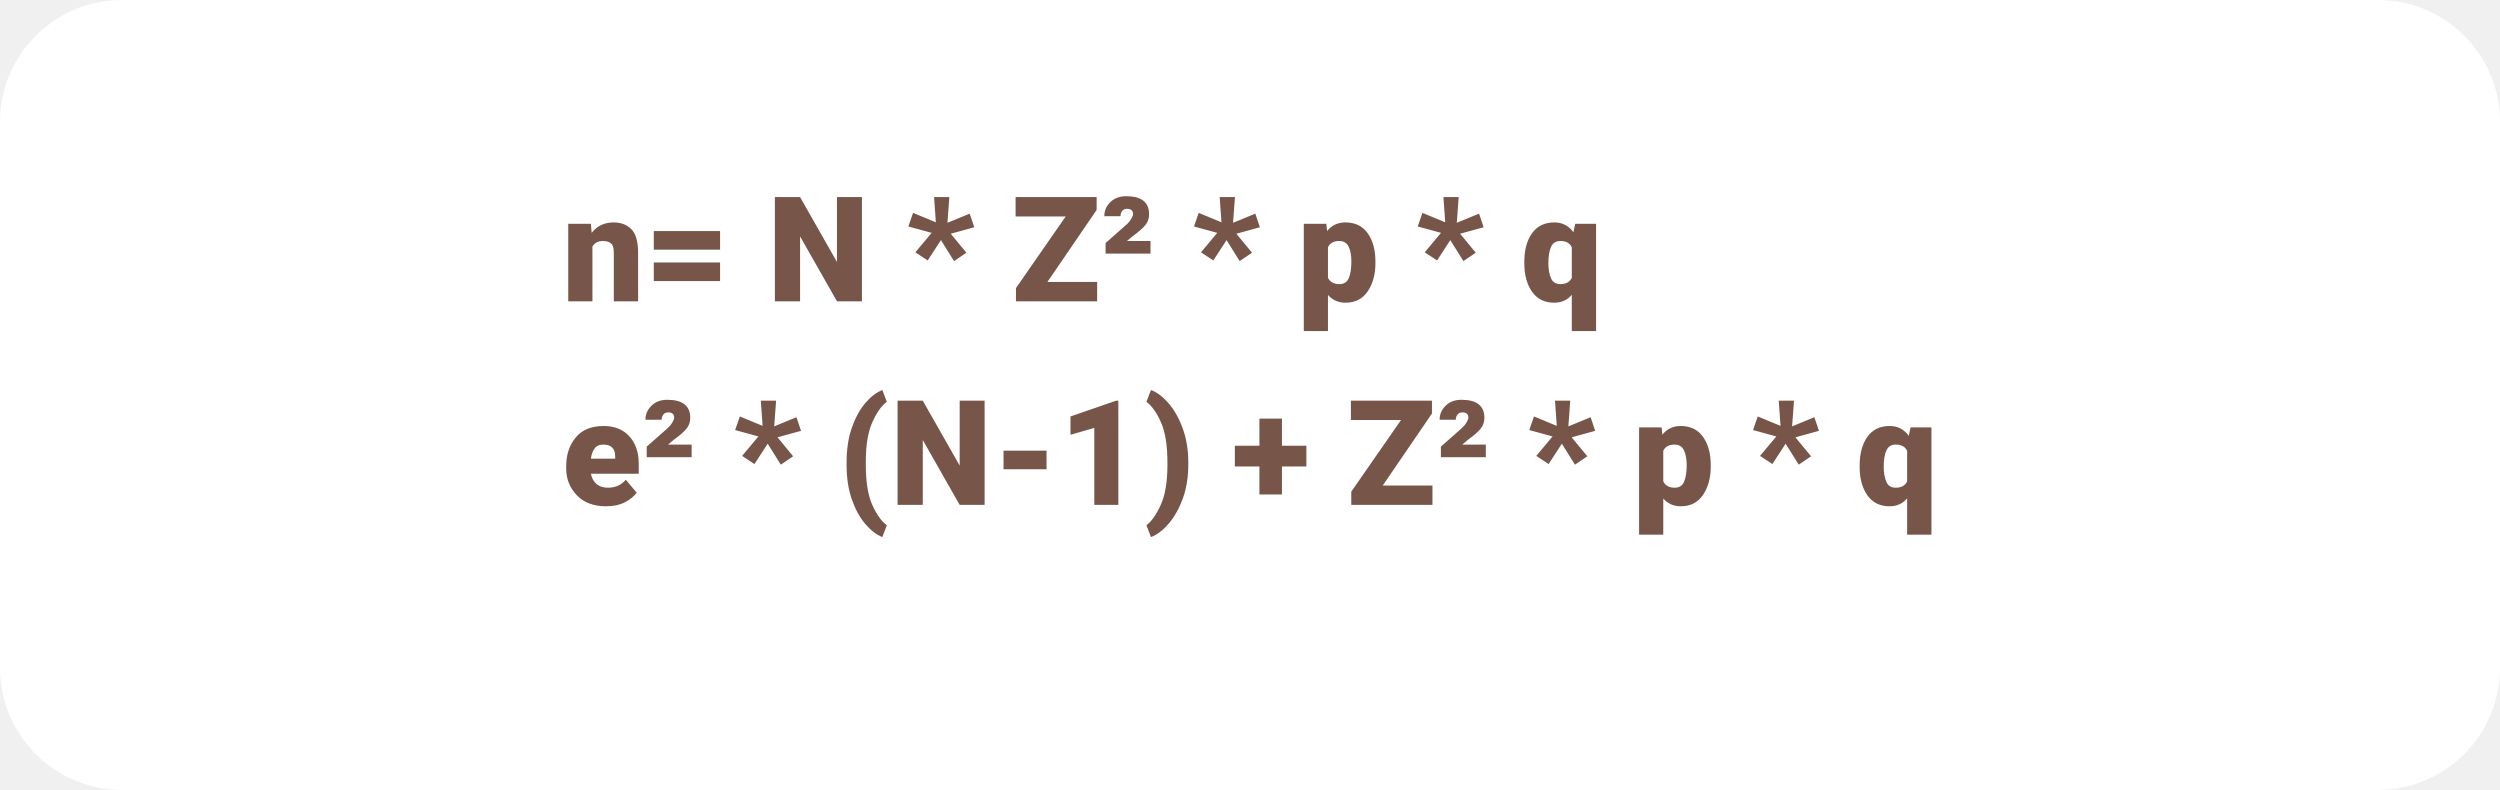
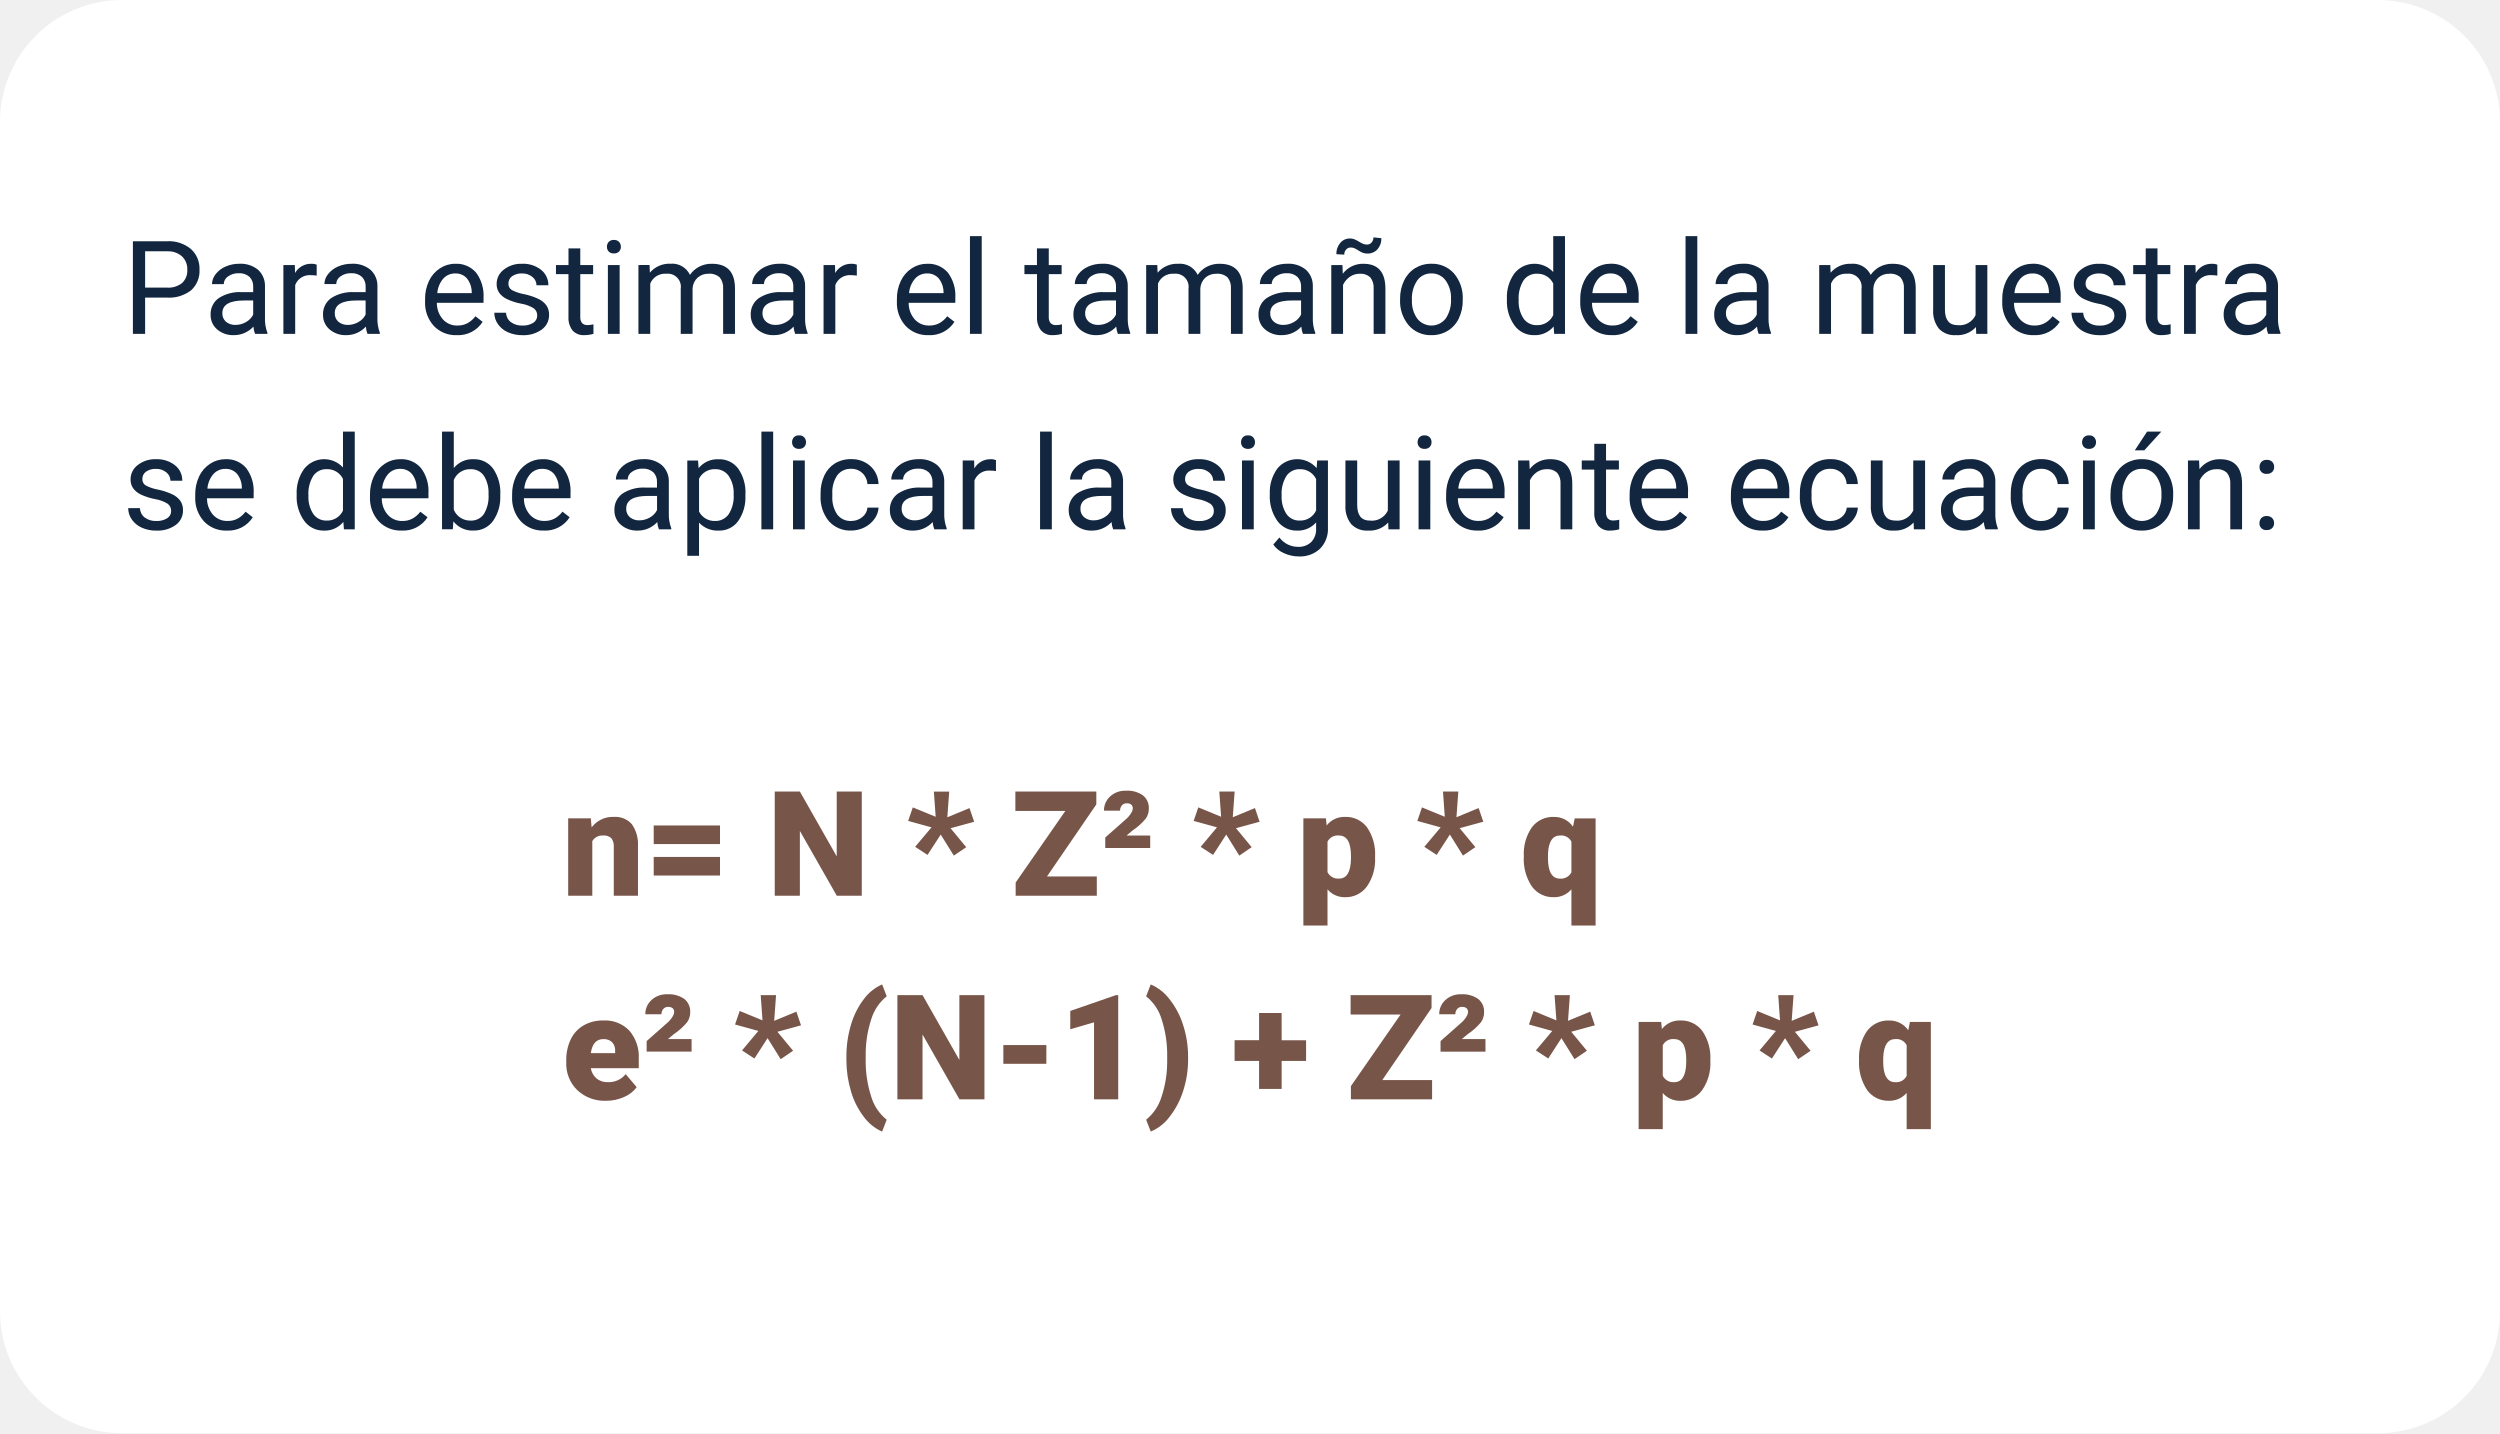
- <svg xmlns="http://www.w3.org/2000/svg" width="307" height="97" viewBox="0 0 307 97">
-   <g id="Grupo_163257" data-name="Grupo 163257" transform="translate(228 8875)">
-     <rect id="Rectángulo_35697" data-name="Rectángulo 35697" width="307" height="97" rx="15" transform="translate(-228 -8875)" fill="#fff" />
-     <text id="n_N_Z_p_q_e_N-1_Z_p_q_" data-name="n= N * Z² * p * q e² * (N-1) + Z² * p * q " transform="translate(-159 -8838)" fill="#785549" font-size="18" font-family="Roboto-Black, Roboto" font-weight="800">
-       <tspan x="0" y="0">n= N * Z² * p * q</tspan>
-       <tspan x="0" y="25">e² * (N-1) + Z² * p * q</tspan>
-       <tspan x="0" y="50" />
-     </text>
+ <svg xmlns="http://www.w3.org/2000/svg" width="307" height="176" viewBox="0 0 307 176">
+   <g id="Grupo_163257" data-name="Grupo 163257" transform="translate(228 8954)">
+     <rect id="Rectángulo_35697" data-name="Rectángulo 35697" width="307" height="176" rx="15" transform="translate(-228 -8954)" fill="#fff" />
+     <path id="Trazado_155594" data-name="Trazado 155594" d="M3.551-9.51l.1,1.116A3.225,3.225,0,0,1,6.363-9.686,2.713,2.713,0,0,1,8.583-8.8a4.226,4.226,0,0,1,.76,2.672V0H6.372V-6a1.6,1.6,0,0,0-.29-1.059A1.342,1.342,0,0,0,5.027-7.4a1.413,1.413,0,0,0-1.292.686V0H.773V-9.51ZM19.415-6.346H11.276V-8.631h8.139Zm0,3.858H11.276V-4.772h8.139ZM36.826,0H33.759L29.224-7.963V0H26.139V-12.8h3.085L33.75-4.834V-12.8h3.076Zm8.561-8.4-2.865-.791.571-1.661L45.9-9.7l-.22-3.094h1.881l-.229,3.155,2.725-1.125.571,1.679-2.9.791,1.925,2.329L48.129-4.931,46.521-7.515,44.9-5.019l-1.521-.993ZM59.572-2.373h6.117V0H55.723V-1.626l6.1-8.789H55.688V-12.8h9.94v1.582ZM72.246-5.862h-5.52V-7.154L69.24-9.378a3.124,3.124,0,0,0,.655-.76,1.307,1.307,0,0,0,.215-.549q0-.668-.747-.668a.737.737,0,0,0-.6.264.969.969,0,0,0-.22.642H66.568a2.3,2.3,0,0,1,.751-1.745,2.725,2.725,0,0,1,1.947-.708,3.314,3.314,0,0,1,2.083.571,1.964,1.964,0,0,1,.729,1.644,2.1,2.1,0,0,1-.374,1.208A7.43,7.43,0,0,1,70.058-8l-.712.6h2.9Zm8.2-2.54-2.865-.791.571-1.661,2.8,1.151-.22-3.094h1.881l-.229,3.155,2.725-1.125.571,1.679-2.9.791,1.925,2.329L83.188-4.931,81.58-7.515l-1.617,2.5-1.521-.993ZM99.861-4.685a5.735,5.735,0,0,1-1,3.538A3.2,3.2,0,0,1,96.17.176a2.742,2.742,0,0,1-2.153-.958V3.656H91.055V-9.51h2.769l.088.879a2.742,2.742,0,0,1,2.241-1.055,3.224,3.224,0,0,1,2.733,1.3,5.805,5.805,0,0,1,.976,3.564ZM96.9-4.869Q96.9-7.4,95.423-7.4a1.394,1.394,0,0,0-1.406.756V-2.9a1.439,1.439,0,0,0,1.424.791q1.415,0,1.459-2.443ZM107.912-8.4l-2.865-.791.571-1.661,2.8,1.151L108.2-12.8h1.881l-.229,3.155,2.725-1.125.571,1.679-2.9.791,1.925,2.329-1.521,1.037-1.608-2.584-1.617,2.5-1.521-.993Zm10.213,3.551a5.709,5.709,0,0,1,.984-3.551,3.233,3.233,0,0,1,2.716-1.283,2.761,2.761,0,0,1,2.338,1.2l.211-1.02h2.566V3.656H123.97V-.791a2.757,2.757,0,0,1-2.162.967,3.2,3.2,0,0,1-2.685-1.305A6.027,6.027,0,0,1,118.125-4.852Zm2.962.185q0,2.558,1.477,2.558a1.43,1.43,0,0,0,1.406-.773V-6.645a1.4,1.4,0,0,0-1.389-.756q-1.38,0-1.485,2.206ZM5.432,25.176A4.889,4.889,0,0,1,1.89,23.871a4.507,4.507,0,0,1-1.354-3.4v-.246a5.84,5.84,0,0,1,.541-2.575,3.955,3.955,0,0,1,1.578-1.727,4.763,4.763,0,0,1,2.461-.611,4.117,4.117,0,0,1,3.164,1.244,4.887,4.887,0,0,1,1.16,3.467v1.151H3.551a2.135,2.135,0,0,0,.694,1.257,2.066,2.066,0,0,0,1.389.457,2.662,2.662,0,0,0,2.2-.984l1.354,1.6a3.784,3.784,0,0,1-1.569,1.217A5.3,5.3,0,0,1,5.432,25.176ZM5.1,17.6q-1.3,0-1.547,1.723H6.539v-.229a1.467,1.467,0,0,0-.36-1.1A1.434,1.434,0,0,0,5.1,17.6Zm10.828,1.538h-5.52V17.846l2.514-2.224a3.124,3.124,0,0,0,.655-.76,1.307,1.307,0,0,0,.215-.549q0-.668-.747-.668a.737.737,0,0,0-.6.264.969.969,0,0,0-.22.642H10.248A2.3,2.3,0,0,1,11,12.805a2.725,2.725,0,0,1,1.947-.708,3.314,3.314,0,0,1,2.083.571,1.964,1.964,0,0,1,.729,1.644,2.1,2.1,0,0,1-.374,1.208A7.43,7.43,0,0,1,13.737,17l-.712.6h2.9Zm8.2-2.54-2.865-.791.571-1.661,2.8,1.151-.22-3.094H26.3l-.229,3.155,2.725-1.125.571,1.679-2.9.791,1.925,2.329-1.521,1.037L25.26,17.485l-1.617,2.5-1.521-.993Zm10.811,3.2a13.431,13.431,0,0,1,.571-3.99,9.629,9.629,0,0,1,1.578-3.129,5.6,5.6,0,0,1,2.237-1.793l.563,1.459a5.73,5.73,0,0,0-1.9,2.826,13.782,13.782,0,0,0-.681,4.5v.387a14.051,14.051,0,0,0,.672,4.588A5.706,5.706,0,0,0,39.885,27.5l-.562,1.459a5.547,5.547,0,0,1-2.237-1.8,9.484,9.484,0,0,1-1.578-3.116,13.5,13.5,0,0,1-.571-3.85ZM51.891,25H48.823l-4.535-7.963V25H41.2V12.2h3.085l4.526,7.963V12.2h3.076Zm7.6-4.368H54.211V18.338h5.282ZM68.317,25H65.347V15.543l-2.918.853v-2.25L68.045,12.2h.272ZM76.9,20.043a12.532,12.532,0,0,1-.606,3.92,10.008,10.008,0,0,1-1.674,3.186,5.574,5.574,0,0,1-2.307,1.806L71.745,27.5a5.787,5.787,0,0,0,1.89-2.812,13.577,13.577,0,0,0,.694-4.368v-.536a14.051,14.051,0,0,0-.672-4.588,5.706,5.706,0,0,0-1.912-2.848l.563-1.459a5.676,5.676,0,0,1,2.29,1.789,9.885,9.885,0,0,1,1.67,3.138,12.426,12.426,0,0,1,.628,3.845Zm11.487-2.3h3v2.54h-3v3.437H85.614V20.28H82.608V17.74h3.006V14.4h2.769Zm12.357,4.887h6.117V25H96.891V23.374l6.1-8.789H96.855V12.2h9.94v1.582Zm12.674-3.489h-5.52V17.846l2.514-2.224a3.124,3.124,0,0,0,.655-.76,1.307,1.307,0,0,0,.215-.549q0-.668-.747-.668a.737.737,0,0,0-.6.264.969.969,0,0,0-.22.642h-1.978a2.3,2.3,0,0,1,.751-1.745,2.725,2.725,0,0,1,1.947-.708,3.314,3.314,0,0,1,2.083.571,1.964,1.964,0,0,1,.729,1.644,2.1,2.1,0,0,1-.374,1.208A7.43,7.43,0,0,1,111.226,17l-.712.6h2.9Zm8.2-2.54-2.865-.791.571-1.661,2.8,1.151L121.9,12.2h1.881l-.229,3.155,2.725-1.125.571,1.679-2.9.791,1.925,2.329-1.521,1.037-1.608-2.584-1.617,2.5-1.521-.993Zm19.415,3.718a5.735,5.735,0,0,1-1,3.538,3.2,3.2,0,0,1-2.694,1.323,2.742,2.742,0,0,1-2.153-.958v4.438h-2.962V15.49h2.769l.088.879a2.742,2.742,0,0,1,2.241-1.055,3.224,3.224,0,0,1,2.733,1.3,5.805,5.805,0,0,1,.976,3.564Zm-2.962-.185q0-2.531-1.477-2.531a1.394,1.394,0,0,0-1.406.756V22.1a1.439,1.439,0,0,0,1.424.791q1.415,0,1.459-2.443ZM149.08,16.6l-2.865-.791.571-1.661,2.8,1.151-.22-3.094h1.881l-.229,3.155,2.725-1.125.571,1.679-2.9.791,1.925,2.329-1.521,1.037-1.608-2.584-1.617,2.5-1.521-.993Zm10.213,3.551a5.709,5.709,0,0,1,.984-3.551,3.233,3.233,0,0,1,2.716-1.283,2.761,2.761,0,0,1,2.338,1.2l.211-1.02h2.566V28.656h-2.971V24.209a2.757,2.757,0,0,1-2.162.967,3.2,3.2,0,0,1-2.685-1.305A6.027,6.027,0,0,1,159.293,20.148Zm2.962.185q0,2.558,1.477,2.558a1.43,1.43,0,0,0,1.406-.773V18.355a1.4,1.4,0,0,0-1.389-.756q-1.38,0-1.485,2.206Z" transform="translate(-159 -8844)" fill="#785549" />
+     <path id="Trazado_155593" data-name="Trazado 155593" d="M2.82,10.547V15H1.32V3.625h4.2a4.215,4.215,0,0,1,2.926.953A3.231,3.231,0,0,1,9.5,7.1,3.189,3.189,0,0,1,8.465,9.652a4.4,4.4,0,0,1-2.965.895Zm0-1.227h2.7a2.7,2.7,0,0,0,1.844-.566A2.069,2.069,0,0,0,8,7.117a2.138,2.138,0,0,0-.641-1.625A2.528,2.528,0,0,0,5.6,4.859H2.82ZM16.32,15a3.036,3.036,0,0,1-.2-.891,3.225,3.225,0,0,1-2.406,1.047,2.984,2.984,0,0,1-2.051-.707,2.287,2.287,0,0,1-.8-1.793,2.39,2.39,0,0,1,1-2.051,4.733,4.733,0,0,1,2.824-.73h1.406V9.211A1.623,1.623,0,0,0,15.641,8,1.821,1.821,0,0,0,14.3,7.555a2.107,2.107,0,0,0-1.3.391,1.151,1.151,0,0,0-.523.945H11.031a2,2,0,0,1,.449-1.223A3.066,3.066,0,0,1,12.7,6.734a4.1,4.1,0,0,1,1.691-.344,3.342,3.342,0,0,1,2.289.73,2.635,2.635,0,0,1,.859,2.012v3.891a4.757,4.757,0,0,0,.3,1.852V15Zm-2.4-1.1a2.54,2.54,0,0,0,1.289-.352,2.127,2.127,0,0,0,.883-.914V10.9H14.961q-2.656,0-2.656,1.555a1.316,1.316,0,0,0,.453,1.063A1.742,1.742,0,0,0,13.922,13.9Zm9.969-6.055a4.331,4.331,0,0,0-.711-.055A1.9,1.9,0,0,0,21.25,9v6H19.8V6.547h1.406l.023.977A2.251,2.251,0,0,1,23.25,6.391a1.477,1.477,0,0,1,.641.109ZM30.125,15a3.036,3.036,0,0,1-.2-.891,3.225,3.225,0,0,1-2.406,1.047,2.984,2.984,0,0,1-2.051-.707,2.287,2.287,0,0,1-.8-1.793,2.39,2.39,0,0,1,1-2.051,4.733,4.733,0,0,1,2.824-.73H29.9V9.211A1.623,1.623,0,0,0,29.445,8a1.821,1.821,0,0,0-1.336-.449,2.108,2.108,0,0,0-1.3.391,1.151,1.151,0,0,0-.523.945H24.836a2,2,0,0,1,.449-1.223A3.066,3.066,0,0,1,26.5,6.734,4.1,4.1,0,0,1,28.2,6.391a3.342,3.342,0,0,1,2.289.73,2.635,2.635,0,0,1,.859,2.012v3.891a4.757,4.757,0,0,0,.3,1.852V15Zm-2.4-1.1a2.54,2.54,0,0,0,1.289-.352,2.127,2.127,0,0,0,.883-.914V10.9H28.766q-2.656,0-2.656,1.555a1.316,1.316,0,0,0,.453,1.063A1.742,1.742,0,0,0,27.727,13.9Zm13.352,1.258a3.693,3.693,0,0,1-2.8-1.129,4.19,4.19,0,0,1-1.078-3.02v-.266a5.073,5.073,0,0,1,.48-2.246,3.748,3.748,0,0,1,1.344-1.547A3.378,3.378,0,0,1,40.9,6.391a3.166,3.166,0,0,1,2.563,1.086,4.7,4.7,0,0,1,.914,3.109v.6H38.648a3,3,0,0,0,.73,2.02,2.3,2.3,0,0,0,1.777.77,2.517,2.517,0,0,0,1.3-.312,3.259,3.259,0,0,0,.93-.828l.883.688A3.55,3.55,0,0,1,41.078,15.156ZM40.9,7.578a1.928,1.928,0,0,0-1.469.637A3.1,3.1,0,0,0,38.7,10H42.93V9.891a2.753,2.753,0,0,0-.594-1.707A1.815,1.815,0,0,0,40.9,7.578Zm10.07,5.18a1.064,1.064,0,0,0-.441-.91,4.249,4.249,0,0,0-1.539-.559,7.277,7.277,0,0,1-1.742-.562,2.479,2.479,0,0,1-.953-.781,1.869,1.869,0,0,1-.309-1.078,2.193,2.193,0,0,1,.879-1.758,3.432,3.432,0,0,1,2.246-.719,3.532,3.532,0,0,1,2.332.742,2.357,2.357,0,0,1,.895,1.9H50.883a1.3,1.3,0,0,0-.5-1.023,1.888,1.888,0,0,0-1.27-.43,1.976,1.976,0,0,0-1.234.344,1.082,1.082,0,0,0-.445.9.877.877,0,0,0,.414.789,5.1,5.1,0,0,0,1.5.508,7.8,7.8,0,0,1,1.754.578,2.558,2.558,0,0,1,1,.809,1.988,1.988,0,0,1,.324,1.152,2.163,2.163,0,0,1-.906,1.816,3.8,3.8,0,0,1-2.352.684,4.257,4.257,0,0,1-1.8-.359,2.922,2.922,0,0,1-1.223-1A2.42,2.42,0,0,1,45.7,12.4h1.445a1.5,1.5,0,0,0,.582,1.152,2.258,2.258,0,0,0,1.434.426,2.331,2.331,0,0,0,1.316-.332A1.02,1.02,0,0,0,50.969,12.758ZM56.258,4.5V6.547h1.578V7.664H56.258v5.242a1.171,1.171,0,0,0,.211.762.888.888,0,0,0,.719.254,3.5,3.5,0,0,0,.688-.094V15a4.19,4.19,0,0,1-1.109.156A1.8,1.8,0,0,1,55.3,14.57a2.517,2.517,0,0,1-.492-1.664V7.664H53.273V6.547h1.539V4.5ZM61.094,15H59.648V6.547h1.445ZM59.531,4.3a.863.863,0,0,1,.215-.594.807.807,0,0,1,.637-.242.819.819,0,0,1,.641.242.854.854,0,0,1,.219.594.826.826,0,0,1-.219.586.834.834,0,0,1-.641.234.821.821,0,0,1-.637-.234A.834.834,0,0,1,59.531,4.3Zm5.234,2.242.039.938a3.122,3.122,0,0,1,2.508-1.094A2.417,2.417,0,0,1,69.727,7.75a3.2,3.2,0,0,1,1.1-.984,3.242,3.242,0,0,1,1.6-.375q2.781,0,2.828,2.945V15H73.8V9.422a1.941,1.941,0,0,0-.414-1.355A1.823,1.823,0,0,0,72,7.617a1.916,1.916,0,0,0-1.336.48,1.949,1.949,0,0,0-.617,1.293V15H68.594V9.461a1.613,1.613,0,0,0-1.8-1.844,1.934,1.934,0,0,0-1.945,1.211V15H63.4V6.547ZM82.648,15a3.036,3.036,0,0,1-.2-.891,3.225,3.225,0,0,1-2.406,1.047,2.984,2.984,0,0,1-2.051-.707,2.288,2.288,0,0,1-.8-1.793,2.39,2.39,0,0,1,1-2.051,4.733,4.733,0,0,1,2.824-.73h1.406V9.211A1.623,1.623,0,0,0,81.969,8a1.821,1.821,0,0,0-1.336-.449,2.108,2.108,0,0,0-1.3.391,1.151,1.151,0,0,0-.523.945H77.359a2,2,0,0,1,.449-1.223,3.066,3.066,0,0,1,1.219-.934,4.1,4.1,0,0,1,1.691-.344,3.342,3.342,0,0,1,2.289.73,2.635,2.635,0,0,1,.859,2.012v3.891a4.757,4.757,0,0,0,.3,1.852V15Zm-2.4-1.1a2.54,2.54,0,0,0,1.289-.352,2.127,2.127,0,0,0,.883-.914V10.9H81.289q-2.656,0-2.656,1.555a1.316,1.316,0,0,0,.453,1.063A1.742,1.742,0,0,0,80.25,13.9Zm9.969-6.055a4.331,4.331,0,0,0-.711-.055A1.9,1.9,0,0,0,87.578,9v6H86.133V6.547h1.406l.023.977a2.251,2.251,0,0,1,2.016-1.133,1.477,1.477,0,0,1,.641.109Zm8.8,7.313a3.693,3.693,0,0,1-2.8-1.129,4.19,4.19,0,0,1-1.078-3.02v-.266a5.073,5.073,0,0,1,.48-2.246,3.748,3.748,0,0,1,1.344-1.547,3.378,3.378,0,0,1,1.871-.559A3.166,3.166,0,0,1,101.4,7.477a4.7,4.7,0,0,1,.914,3.109v.6H96.586a3,3,0,0,0,.73,2.02,2.3,2.3,0,0,0,1.777.77,2.517,2.517,0,0,0,1.3-.312,3.259,3.259,0,0,0,.93-.828l.883.688A3.55,3.55,0,0,1,99.016,15.156Zm-.18-7.578a1.928,1.928,0,0,0-1.469.637A3.1,3.1,0,0,0,96.633,10h4.234V9.891a2.753,2.753,0,0,0-.594-1.707A1.815,1.815,0,0,0,98.836,7.578ZM105.555,15h-1.445V3h1.445Zm8.234-10.5V6.547h1.578V7.664h-1.578v5.242a1.171,1.171,0,0,0,.211.762.888.888,0,0,0,.719.254,3.5,3.5,0,0,0,.688-.094V15a4.19,4.19,0,0,1-1.109.156,1.8,1.8,0,0,1-1.461-.586,2.517,2.517,0,0,1-.492-1.664V7.664H110.8V6.547h1.539V4.5ZM122.273,15a3.036,3.036,0,0,1-.2-.891,3.225,3.225,0,0,1-2.406,1.047,2.984,2.984,0,0,1-2.051-.707,2.288,2.288,0,0,1-.8-1.793,2.39,2.39,0,0,1,1-2.051,4.733,4.733,0,0,1,2.824-.73h1.406V9.211A1.623,1.623,0,0,0,121.594,8a1.821,1.821,0,0,0-1.336-.449,2.108,2.108,0,0,0-1.3.391,1.151,1.151,0,0,0-.523.945h-1.453a2,2,0,0,1,.449-1.223,3.066,3.066,0,0,1,1.219-.934,4.1,4.1,0,0,1,1.691-.344,3.342,3.342,0,0,1,2.289.73,2.635,2.635,0,0,1,.859,2.012v3.891a4.757,4.757,0,0,0,.3,1.852V15Zm-2.4-1.1a2.54,2.54,0,0,0,1.289-.352,2.127,2.127,0,0,0,.883-.914V10.9h-1.133q-2.656,0-2.656,1.555a1.316,1.316,0,0,0,.453,1.063A1.742,1.742,0,0,0,119.875,13.9Zm7.242-7.352.039.938a3.122,3.122,0,0,1,2.508-1.094,2.417,2.417,0,0,1,2.414,1.359,3.2,3.2,0,0,1,1.1-.984,3.242,3.242,0,0,1,1.6-.375q2.781,0,2.828,2.945V15h-1.445V9.422a1.941,1.941,0,0,0-.414-1.355,1.823,1.823,0,0,0-1.391-.449,1.917,1.917,0,0,0-1.336.48,1.949,1.949,0,0,0-.617,1.293V15h-1.453V9.461a1.613,1.613,0,0,0-1.8-1.844A1.934,1.934,0,0,0,127.2,8.828V15H125.75V6.547ZM145,15a3.036,3.036,0,0,1-.2-.891,3.225,3.225,0,0,1-2.406,1.047,2.984,2.984,0,0,1-2.051-.707,2.287,2.287,0,0,1-.8-1.793,2.39,2.39,0,0,1,1-2.051,4.733,4.733,0,0,1,2.824-.73h1.406V9.211A1.623,1.623,0,0,0,144.32,8a1.821,1.821,0,0,0-1.336-.449,2.107,2.107,0,0,0-1.3.391,1.151,1.151,0,0,0-.523.945h-1.453a2,2,0,0,1,.449-1.223,3.066,3.066,0,0,1,1.219-.934,4.1,4.1,0,0,1,1.691-.344,3.342,3.342,0,0,1,2.289.73,2.635,2.635,0,0,1,.859,2.012v3.891a4.757,4.757,0,0,0,.3,1.852V15Zm-2.4-1.1a2.54,2.54,0,0,0,1.289-.352,2.127,2.127,0,0,0,.883-.914V10.9h-1.133q-2.656,0-2.656,1.555a1.316,1.316,0,0,0,.453,1.063A1.742,1.742,0,0,0,142.6,13.9Zm7.25-7.352.047,1.063a3.08,3.08,0,0,1,2.531-1.219q2.68,0,2.7,3.023V15h-1.445V9.406a1.946,1.946,0,0,0-.418-1.352,1.675,1.675,0,0,0-1.277-.437,2.086,2.086,0,0,0-1.234.375,2.546,2.546,0,0,0-.828.984V15h-1.445V6.547Zm4.781-3.3a1.942,1.942,0,0,1-.48,1.367,1.561,1.561,0,0,1-1.2.523,1.76,1.76,0,0,1-.555-.078,2.993,2.993,0,0,1-.613-.32,2.656,2.656,0,0,0-.547-.293,1.338,1.338,0,0,0-.387-.051.717.717,0,0,0-.547.246.892.892,0,0,0-.227.629l-.969-.055a2.039,2.039,0,0,1,.473-1.383,1.516,1.516,0,0,1,1.2-.547,1.457,1.457,0,0,1,.492.078,3.587,3.587,0,0,1,.594.3,3.494,3.494,0,0,0,.574.3,1.319,1.319,0,0,0,.441.07.7.7,0,0,0,.559-.266.932.932,0,0,0,.223-.617Zm2.3,7.445a4.993,4.993,0,0,1,.488-2.234,3.642,3.642,0,0,1,1.359-1.531,3.7,3.7,0,0,1,1.988-.539,3.565,3.565,0,0,1,2.793,1.2,4.6,4.6,0,0,1,1.066,3.18v.1a5.036,5.036,0,0,1-.473,2.215,3.589,3.589,0,0,1-1.352,1.527,3.743,3.743,0,0,1-2.02.547,3.556,3.556,0,0,1-2.785-1.2A4.575,4.575,0,0,1,156.93,10.8Zm1.453.172a3.616,3.616,0,0,0,.652,2.258,2.211,2.211,0,0,0,3.5-.012,3.954,3.954,0,0,0,.648-2.418,3.61,3.61,0,0,0-.66-2.254,2.1,2.1,0,0,0-1.754-.863,2.075,2.075,0,0,0-1.727.852A3.925,3.925,0,0,0,158.383,10.867Zm11.664-.164a4.952,4.952,0,0,1,.922-3.129,3.137,3.137,0,0,1,4.766-.168V3h1.445V15h-1.328l-.07-.906a2.943,2.943,0,0,1-2.414,1.063,2.887,2.887,0,0,1-2.395-1.2,5.008,5.008,0,0,1-.926-3.141Zm1.445.164a3.749,3.749,0,0,0,.594,2.25,1.919,1.919,0,0,0,1.641.813,2.108,2.108,0,0,0,2.008-1.234V8.813a2.125,2.125,0,0,0-1.992-1.2,1.929,1.929,0,0,0-1.656.82A4.128,4.128,0,0,0,171.492,10.867Zm11.438,4.289a3.693,3.693,0,0,1-2.8-1.129,4.19,4.19,0,0,1-1.078-3.02v-.266a5.073,5.073,0,0,1,.48-2.246,3.748,3.748,0,0,1,1.344-1.547,3.378,3.378,0,0,1,1.871-.559,3.166,3.166,0,0,1,2.563,1.086,4.7,4.7,0,0,1,.914,3.109v.6H180.5a3,3,0,0,0,.73,2.02,2.3,2.3,0,0,0,1.777.77,2.517,2.517,0,0,0,1.3-.312,3.258,3.258,0,0,0,.93-.828l.883.688A3.55,3.55,0,0,1,182.93,15.156Zm-.18-7.578a1.928,1.928,0,0,0-1.469.637A3.1,3.1,0,0,0,180.547,10h4.234V9.891a2.753,2.753,0,0,0-.594-1.707A1.815,1.815,0,0,0,182.75,7.578ZM193.43,15h-1.445V3h1.445Zm7.531,0a3.036,3.036,0,0,1-.2-.891,3.225,3.225,0,0,1-2.406,1.047,2.984,2.984,0,0,1-2.051-.707,2.287,2.287,0,0,1-.8-1.793,2.39,2.39,0,0,1,1-2.051,4.733,4.733,0,0,1,2.824-.73h1.406V9.211A1.623,1.623,0,0,0,200.281,8a1.821,1.821,0,0,0-1.336-.449,2.107,2.107,0,0,0-1.3.391,1.151,1.151,0,0,0-.523.945h-1.453a2,2,0,0,1,.449-1.223,3.066,3.066,0,0,1,1.219-.934,4.1,4.1,0,0,1,1.691-.344,3.342,3.342,0,0,1,2.289.73,2.635,2.635,0,0,1,.859,2.012v3.891a4.757,4.757,0,0,0,.3,1.852V15Zm-2.4-1.1a2.54,2.54,0,0,0,1.289-.352,2.127,2.127,0,0,0,.883-.914V10.9H199.6q-2.656,0-2.656,1.555a1.316,1.316,0,0,0,.453,1.063A1.742,1.742,0,0,0,198.563,13.9Zm11.2-7.352.039.938a3.122,3.122,0,0,1,2.508-1.094,2.417,2.417,0,0,1,2.414,1.359,3.2,3.2,0,0,1,1.1-.984,3.242,3.242,0,0,1,1.6-.375q2.781,0,2.828,2.945V15H218.8V9.422a1.941,1.941,0,0,0-.414-1.355A1.823,1.823,0,0,0,217,7.617a1.917,1.917,0,0,0-1.336.48,1.949,1.949,0,0,0-.617,1.293V15h-1.453V9.461a1.613,1.613,0,0,0-1.8-1.844,1.934,1.934,0,0,0-1.945,1.211V15H208.4V6.547Zm17.883,7.617a3.07,3.07,0,0,1-2.477.992,2.628,2.628,0,0,1-2.059-.785,3.4,3.4,0,0,1-.715-2.324v-5.5h1.445v5.461q0,1.922,1.563,1.922a2.163,2.163,0,0,0,2.2-1.234V6.547h1.445V15H227.68Zm7.109.992a3.693,3.693,0,0,1-2.8-1.129,4.19,4.19,0,0,1-1.078-3.02v-.266a5.073,5.073,0,0,1,.48-2.246,3.748,3.748,0,0,1,1.344-1.547,3.378,3.378,0,0,1,1.871-.559,3.166,3.166,0,0,1,2.563,1.086,4.7,4.7,0,0,1,.914,3.109v.6h-5.727a3,3,0,0,0,.73,2.02,2.3,2.3,0,0,0,1.777.77,2.517,2.517,0,0,0,1.3-.312,3.258,3.258,0,0,0,.93-.828l.883.688A3.55,3.55,0,0,1,234.758,15.156Zm-.18-7.578a1.928,1.928,0,0,0-1.469.637A3.1,3.1,0,0,0,232.375,10h4.234V9.891a2.753,2.753,0,0,0-.594-1.707A1.815,1.815,0,0,0,234.578,7.578Zm10.07,5.18a1.064,1.064,0,0,0-.441-.91,4.249,4.249,0,0,0-1.539-.559,7.277,7.277,0,0,1-1.742-.562,2.479,2.479,0,0,1-.953-.781,1.869,1.869,0,0,1-.309-1.078,2.193,2.193,0,0,1,.879-1.758,3.432,3.432,0,0,1,2.246-.719,3.532,3.532,0,0,1,2.332.742,2.357,2.357,0,0,1,.895,1.9h-1.453a1.3,1.3,0,0,0-.5-1.023,1.888,1.888,0,0,0-1.27-.43,1.976,1.976,0,0,0-1.234.344,1.082,1.082,0,0,0-.445.9.877.877,0,0,0,.414.789,5.1,5.1,0,0,0,1.5.508,7.8,7.8,0,0,1,1.754.578,2.558,2.558,0,0,1,1,.809,1.988,1.988,0,0,1,.324,1.152,2.163,2.163,0,0,1-.906,1.816,3.8,3.8,0,0,1-2.352.684,4.257,4.257,0,0,1-1.8-.359,2.922,2.922,0,0,1-1.223-1,2.42,2.42,0,0,1-.441-1.395h1.445a1.5,1.5,0,0,0,.582,1.152,2.258,2.258,0,0,0,1.434.426,2.331,2.331,0,0,0,1.316-.332A1.02,1.02,0,0,0,244.648,12.758ZM249.938,4.5V6.547h1.578V7.664h-1.578v5.242a1.171,1.171,0,0,0,.211.762.888.888,0,0,0,.719.254,3.5,3.5,0,0,0,.688-.094V15a4.19,4.19,0,0,1-1.109.156,1.8,1.8,0,0,1-1.461-.586,2.517,2.517,0,0,1-.492-1.664V7.664h-1.539V6.547h1.539V4.5Zm7.352,3.344a4.331,4.331,0,0,0-.711-.055A1.9,1.9,0,0,0,254.648,9v6H253.2V6.547h1.406l.023.977a2.251,2.251,0,0,1,2.016-1.133,1.477,1.477,0,0,1,.641.109ZM263.523,15a3.036,3.036,0,0,1-.2-.891,3.225,3.225,0,0,1-2.406,1.047,2.984,2.984,0,0,1-2.051-.707,2.288,2.288,0,0,1-.8-1.793,2.39,2.39,0,0,1,1-2.051,4.733,4.733,0,0,1,2.824-.73H263.3V9.211A1.623,1.623,0,0,0,262.844,8a1.821,1.821,0,0,0-1.336-.449,2.108,2.108,0,0,0-1.3.391,1.151,1.151,0,0,0-.523.945h-1.453a2,2,0,0,1,.449-1.223,3.066,3.066,0,0,1,1.219-.934,4.1,4.1,0,0,1,1.691-.344,3.342,3.342,0,0,1,2.289.73,2.635,2.635,0,0,1,.859,2.012v3.891a4.757,4.757,0,0,0,.3,1.852V15Zm-2.4-1.1a2.54,2.54,0,0,0,1.289-.352,2.126,2.126,0,0,0,.883-.914V10.9h-1.133q-2.656,0-2.656,1.555a1.316,1.316,0,0,0,.453,1.063A1.742,1.742,0,0,0,261.125,13.9ZM6.016,36.758a1.064,1.064,0,0,0-.441-.91,4.249,4.249,0,0,0-1.539-.559,7.277,7.277,0,0,1-1.742-.562,2.479,2.479,0,0,1-.953-.781,1.869,1.869,0,0,1-.309-1.078,2.193,2.193,0,0,1,.879-1.758,3.432,3.432,0,0,1,2.246-.719,3.532,3.532,0,0,1,2.332.742,2.357,2.357,0,0,1,.895,1.9H5.93a1.3,1.3,0,0,0-.5-1.023,1.888,1.888,0,0,0-1.27-.43,1.976,1.976,0,0,0-1.234.344,1.082,1.082,0,0,0-.445.9.877.877,0,0,0,.414.789,5.1,5.1,0,0,0,1.5.508,7.8,7.8,0,0,1,1.754.578,2.558,2.558,0,0,1,1,.809,1.988,1.988,0,0,1,.324,1.152,2.163,2.163,0,0,1-.906,1.816,3.8,3.8,0,0,1-2.352.684,4.257,4.257,0,0,1-1.8-.359,2.922,2.922,0,0,1-1.223-1A2.42,2.42,0,0,1,.742,36.4H2.188a1.5,1.5,0,0,0,.582,1.152,2.258,2.258,0,0,0,1.434.426,2.331,2.331,0,0,0,1.316-.332A1.02,1.02,0,0,0,6.016,36.758Zm6.836,2.4a3.693,3.693,0,0,1-2.8-1.129,4.19,4.19,0,0,1-1.078-3.02v-.266a5.073,5.073,0,0,1,.48-2.246A3.748,3.748,0,0,1,10.8,30.949a3.378,3.378,0,0,1,1.871-.559,3.166,3.166,0,0,1,2.563,1.086,4.7,4.7,0,0,1,.914,3.109v.6H10.422a3,3,0,0,0,.73,2.02,2.3,2.3,0,0,0,1.777.77,2.517,2.517,0,0,0,1.3-.312,3.258,3.258,0,0,0,.93-.828l.883.688A3.55,3.55,0,0,1,12.852,39.156Zm-.18-7.578a1.928,1.928,0,0,0-1.469.637A3.1,3.1,0,0,0,10.469,34H14.7v-.109a2.753,2.753,0,0,0-.594-1.707A1.815,1.815,0,0,0,12.672,31.578ZM21.43,34.7a4.952,4.952,0,0,1,.922-3.129,3.137,3.137,0,0,1,4.766-.168V27h1.445V39H27.234l-.07-.906a2.943,2.943,0,0,1-2.414,1.063,2.887,2.887,0,0,1-2.395-1.2,5.008,5.008,0,0,1-.926-3.141Zm1.445.164a3.749,3.749,0,0,0,.594,2.25,1.92,1.92,0,0,0,1.641.813A2.108,2.108,0,0,0,27.117,36.7V32.813a2.125,2.125,0,0,0-1.992-1.2,1.929,1.929,0,0,0-1.656.82A4.128,4.128,0,0,0,22.875,34.867Zm11.438,4.289a3.693,3.693,0,0,1-2.8-1.129,4.19,4.19,0,0,1-1.078-3.02v-.266a5.073,5.073,0,0,1,.48-2.246,3.748,3.748,0,0,1,1.344-1.547,3.378,3.378,0,0,1,1.871-.559A3.166,3.166,0,0,1,36.7,31.477a4.7,4.7,0,0,1,.914,3.109v.6H31.883a3,3,0,0,0,.73,2.02,2.3,2.3,0,0,0,1.777.77,2.517,2.517,0,0,0,1.3-.312,3.258,3.258,0,0,0,.93-.828l.883.688A3.55,3.55,0,0,1,34.313,39.156Zm-.18-7.578a1.928,1.928,0,0,0-1.469.637A3.1,3.1,0,0,0,31.93,34h4.234v-.109a2.753,2.753,0,0,0-.594-1.707A1.815,1.815,0,0,0,34.133,31.578Zm12.3,3.289a5.026,5.026,0,0,1-.891,3.113,2.846,2.846,0,0,1-2.391,1.176,2.947,2.947,0,0,1-2.477-1.133l-.07.977H39.281V27h1.445v4.477a2.93,2.93,0,0,1,2.414-1.086,2.863,2.863,0,0,1,2.418,1.164,5.177,5.177,0,0,1,.879,3.188ZM44.992,34.7a3.906,3.906,0,0,0-.57-2.281,1.888,1.888,0,0,0-1.641-.8,2.122,2.122,0,0,0-2.055,1.328V36.6A2.181,2.181,0,0,0,42.8,37.93a1.878,1.878,0,0,0,1.617-.8A4.153,4.153,0,0,0,44.992,34.7Zm6.773,4.453a3.693,3.693,0,0,1-2.8-1.129,4.19,4.19,0,0,1-1.078-3.02v-.266a5.073,5.073,0,0,1,.48-2.246,3.748,3.748,0,0,1,1.344-1.547,3.378,3.378,0,0,1,1.871-.559,3.166,3.166,0,0,1,2.563,1.086,4.7,4.7,0,0,1,.914,3.109v.6H49.336a3,3,0,0,0,.73,2.02,2.3,2.3,0,0,0,1.777.77,2.517,2.517,0,0,0,1.3-.312,3.258,3.258,0,0,0,.93-.828l.883.688A3.55,3.55,0,0,1,51.766,39.156Zm-.18-7.578a1.928,1.928,0,0,0-1.469.637A3.1,3.1,0,0,0,49.383,34h4.234v-.109a2.753,2.753,0,0,0-.594-1.707A1.815,1.815,0,0,0,51.586,31.578ZM65.914,39a3.036,3.036,0,0,1-.2-.891A3.225,3.225,0,0,1,63.3,39.156a2.984,2.984,0,0,1-2.051-.707,2.287,2.287,0,0,1-.8-1.793,2.39,2.39,0,0,1,1-2.051,4.733,4.733,0,0,1,2.824-.73h1.406v-.664A1.623,1.623,0,0,0,65.234,32a1.821,1.821,0,0,0-1.336-.449,2.107,2.107,0,0,0-1.3.391,1.151,1.151,0,0,0-.523.945H60.625a2,2,0,0,1,.449-1.223,3.066,3.066,0,0,1,1.219-.934,4.1,4.1,0,0,1,1.691-.344,3.342,3.342,0,0,1,2.289.73,2.635,2.635,0,0,1,.859,2.012v3.891a4.757,4.757,0,0,0,.3,1.852V39Zm-2.4-1.1a2.54,2.54,0,0,0,1.289-.352,2.127,2.127,0,0,0,.883-.914V34.9H64.555q-2.656,0-2.656,1.555a1.316,1.316,0,0,0,.453,1.063A1.742,1.742,0,0,0,63.516,37.9Zm13.023-3.031a5.062,5.062,0,0,1-.883,3.109,2.829,2.829,0,0,1-2.391,1.18,3.1,3.1,0,0,1-2.422-.977v4.07H69.4v-11.7h1.32l.07.938a2.977,2.977,0,0,1,2.453-1.094,2.882,2.882,0,0,1,2.41,1.148,5.117,5.117,0,0,1,.887,3.2ZM75.094,34.7a3.735,3.735,0,0,0-.609-2.258,1.963,1.963,0,0,0-1.672-.828,2.125,2.125,0,0,0-1.969,1.164V36.82a2.129,2.129,0,0,0,1.984,1.156,1.954,1.954,0,0,0,1.652-.824A4.077,4.077,0,0,0,75.094,34.7ZM79.945,39H78.5V27h1.445Zm3.883,0H82.383V30.547h1.445ZM82.266,28.3a.863.863,0,0,1,.215-.594.807.807,0,0,1,.637-.242.819.819,0,0,1,.641.242.854.854,0,0,1,.219.594.826.826,0,0,1-.219.586.834.834,0,0,1-.641.234.821.821,0,0,1-.637-.234A.834.834,0,0,1,82.266,28.3Zm7.266,9.672a2.082,2.082,0,0,0,1.352-.469,1.649,1.649,0,0,0,.641-1.172h1.367a2.621,2.621,0,0,1-.5,1.383,3.293,3.293,0,0,1-1.23,1.047,3.55,3.55,0,0,1-1.629.391A3.482,3.482,0,0,1,86.785,38a4.59,4.59,0,0,1-1.02-3.152v-.242a5.089,5.089,0,0,1,.453-2.2,3.451,3.451,0,0,1,1.3-1.492,3.7,3.7,0,0,1,2-.531,3.39,3.39,0,0,1,2.363.852,3.043,3.043,0,0,1,1,2.211H91.523a1.992,1.992,0,0,0-.621-1.348,1.932,1.932,0,0,0-1.379-.527,2.023,2.023,0,0,0-1.707.793,3.724,3.724,0,0,0-.605,2.293v.273a3.65,3.65,0,0,0,.6,2.25A2.033,2.033,0,0,0,89.531,37.977ZM99.734,39a3.036,3.036,0,0,1-.2-.891,3.225,3.225,0,0,1-2.406,1.047,2.984,2.984,0,0,1-2.051-.707,2.288,2.288,0,0,1-.8-1.793,2.39,2.39,0,0,1,1-2.051,4.733,4.733,0,0,1,2.824-.73h1.406v-.664A1.623,1.623,0,0,0,99.055,32a1.821,1.821,0,0,0-1.336-.449,2.108,2.108,0,0,0-1.3.391,1.151,1.151,0,0,0-.523.945H94.445a2,2,0,0,1,.449-1.223,3.066,3.066,0,0,1,1.219-.934,4.1,4.1,0,0,1,1.691-.344,3.342,3.342,0,0,1,2.289.73,2.635,2.635,0,0,1,.859,2.012v3.891a4.757,4.757,0,0,0,.3,1.852V39Zm-2.4-1.1a2.54,2.54,0,0,0,1.289-.352,2.127,2.127,0,0,0,.883-.914V34.9H98.375q-2.656,0-2.656,1.555a1.316,1.316,0,0,0,.453,1.063A1.742,1.742,0,0,0,97.336,37.9Zm9.969-6.055a4.331,4.331,0,0,0-.711-.055A1.9,1.9,0,0,0,104.664,33v6h-1.445V30.547h1.406l.023.977a2.251,2.251,0,0,1,2.016-1.133,1.477,1.477,0,0,1,.641.109ZM114.164,39h-1.445V27h1.445Zm7.531,0a3.036,3.036,0,0,1-.2-.891,3.225,3.225,0,0,1-2.406,1.047,2.984,2.984,0,0,1-2.051-.707,2.288,2.288,0,0,1-.8-1.793,2.39,2.39,0,0,1,1-2.051,4.733,4.733,0,0,1,2.824-.73h1.406v-.664A1.623,1.623,0,0,0,121.016,32a1.821,1.821,0,0,0-1.336-.449,2.108,2.108,0,0,0-1.3.391,1.151,1.151,0,0,0-.523.945h-1.453a2,2,0,0,1,.449-1.223,3.066,3.066,0,0,1,1.219-.934,4.1,4.1,0,0,1,1.691-.344,3.342,3.342,0,0,1,2.289.73,2.635,2.635,0,0,1,.859,2.012v3.891a4.757,4.757,0,0,0,.3,1.852V39Zm-2.4-1.1a2.54,2.54,0,0,0,1.289-.352,2.127,2.127,0,0,0,.883-.914V34.9h-1.133q-2.656,0-2.656,1.555a1.316,1.316,0,0,0,.453,1.063A1.742,1.742,0,0,0,119.3,37.9Zm14.766-1.141a1.064,1.064,0,0,0-.441-.91,4.249,4.249,0,0,0-1.539-.559,7.277,7.277,0,0,1-1.742-.562,2.479,2.479,0,0,1-.953-.781,1.869,1.869,0,0,1-.309-1.078,2.193,2.193,0,0,1,.879-1.758,3.432,3.432,0,0,1,2.246-.719,3.532,3.532,0,0,1,2.332.742,2.357,2.357,0,0,1,.895,1.9h-1.453a1.3,1.3,0,0,0-.5-1.023,1.888,1.888,0,0,0-1.27-.43,1.976,1.976,0,0,0-1.234.344,1.082,1.082,0,0,0-.445.9.877.877,0,0,0,.414.789,5.1,5.1,0,0,0,1.5.508,7.8,7.8,0,0,1,1.754.578,2.558,2.558,0,0,1,1,.809,1.988,1.988,0,0,1,.324,1.152,2.163,2.163,0,0,1-.906,1.816,3.8,3.8,0,0,1-2.352.684,4.257,4.257,0,0,1-1.8-.359,2.922,2.922,0,0,1-1.223-1,2.42,2.42,0,0,1-.441-1.395h1.445a1.5,1.5,0,0,0,.582,1.152,2.258,2.258,0,0,0,1.434.426,2.331,2.331,0,0,0,1.316-.332A1.02,1.02,0,0,0,134.063,36.758Zm4.9,2.242h-1.445V30.547h1.445ZM137.4,28.3a.863.863,0,0,1,.215-.594.807.807,0,0,1,.637-.242.819.819,0,0,1,.641.242.854.854,0,0,1,.219.594.826.826,0,0,1-.219.586.834.834,0,0,1-.641.234.821.821,0,0,1-.637-.234A.834.834,0,0,1,137.4,28.3Zm3.531,6.4a4.968,4.968,0,0,1,.914-3.145,3.151,3.151,0,0,1,4.836-.074l.07-.937h1.32V38.8a3.439,3.439,0,0,1-.973,2.586,3.589,3.589,0,0,1-2.613.945,4.348,4.348,0,0,1-1.789-.391,3.08,3.08,0,0,1-1.336-1.07l.75-.867a2.826,2.826,0,0,0,2.273,1.148,2.214,2.214,0,0,0,1.645-.594,2.269,2.269,0,0,0,.59-1.672v-.727a2.971,2.971,0,0,1-2.367,1,2.887,2.887,0,0,1-2.4-1.2A5.224,5.224,0,0,1,140.93,34.7Zm1.453.164a3.79,3.79,0,0,0,.586,2.246,1.9,1.9,0,0,0,1.641.816,2.117,2.117,0,0,0,2.008-1.242V32.828a2.142,2.142,0,0,0-1.992-1.211,1.921,1.921,0,0,0-1.648.82A4.128,4.128,0,0,0,142.383,34.867Zm13.086,3.3a3.07,3.07,0,0,1-2.477.992,2.628,2.628,0,0,1-2.059-.785,3.4,3.4,0,0,1-.715-2.324v-5.5h1.445v5.461q0,1.922,1.563,1.922a2.163,2.163,0,0,0,2.2-1.234V30.547h1.445V39H155.5Zm5.172.836H159.2V30.547h1.445Zm-1.562-10.7a.863.863,0,0,1,.215-.594.807.807,0,0,1,.637-.242.819.819,0,0,1,.641.242.854.854,0,0,1,.219.594.826.826,0,0,1-.219.586.834.834,0,0,1-.641.234.821.821,0,0,1-.637-.234A.834.834,0,0,1,159.078,28.3Zm7.383,10.852a3.693,3.693,0,0,1-2.8-1.129,4.19,4.19,0,0,1-1.078-3.02v-.266a5.073,5.073,0,0,1,.48-2.246,3.748,3.748,0,0,1,1.344-1.547,3.378,3.378,0,0,1,1.871-.559,3.166,3.166,0,0,1,2.563,1.086,4.7,4.7,0,0,1,.914,3.109v.6h-5.727a3,3,0,0,0,.73,2.02,2.3,2.3,0,0,0,1.777.77,2.517,2.517,0,0,0,1.3-.312,3.258,3.258,0,0,0,.93-.828l.883.688A3.55,3.55,0,0,1,166.461,39.156Zm-.18-7.578a1.928,1.928,0,0,0-1.469.637A3.1,3.1,0,0,0,164.078,34h4.234v-.109a2.753,2.753,0,0,0-.594-1.707A1.815,1.815,0,0,0,166.281,31.578Zm6.516-1.031.047,1.063a3.08,3.08,0,0,1,2.531-1.219q2.68,0,2.7,3.023V39h-1.445V33.406a1.946,1.946,0,0,0-.418-1.352,1.675,1.675,0,0,0-1.277-.437,2.086,2.086,0,0,0-1.234.375,2.546,2.546,0,0,0-.828.984V39H171.43V30.547Zm9.422-2.047v2.047H183.8v1.117h-1.578v5.242a1.171,1.171,0,0,0,.211.762.888.888,0,0,0,.719.254,3.5,3.5,0,0,0,.688-.094V39a4.19,4.19,0,0,1-1.109.156,1.8,1.8,0,0,1-1.461-.586,2.517,2.517,0,0,1-.492-1.664V31.664h-1.539V30.547h1.539V28.5Zm6.773,10.656a3.693,3.693,0,0,1-2.8-1.129,4.19,4.19,0,0,1-1.078-3.02v-.266a5.073,5.073,0,0,1,.48-2.246,3.748,3.748,0,0,1,1.344-1.547,3.378,3.378,0,0,1,1.871-.559,3.166,3.166,0,0,1,2.563,1.086,4.7,4.7,0,0,1,.914,3.109v.6h-5.727a3,3,0,0,0,.73,2.02,2.3,2.3,0,0,0,1.777.77,2.517,2.517,0,0,0,1.3-.312,3.258,3.258,0,0,0,.93-.828l.883.688A3.55,3.55,0,0,1,188.992,39.156Zm-.18-7.578a1.928,1.928,0,0,0-1.469.637A3.1,3.1,0,0,0,186.609,34h4.234v-.109a2.753,2.753,0,0,0-.594-1.707A1.815,1.815,0,0,0,188.813,31.578Zm12.617,7.578a3.693,3.693,0,0,1-2.8-1.129,4.19,4.19,0,0,1-1.078-3.02v-.266a5.073,5.073,0,0,1,.48-2.246,3.748,3.748,0,0,1,1.344-1.547,3.378,3.378,0,0,1,1.871-.559,3.166,3.166,0,0,1,2.563,1.086,4.7,4.7,0,0,1,.914,3.109v.6H199a3,3,0,0,0,.73,2.02,2.3,2.3,0,0,0,1.777.77,2.517,2.517,0,0,0,1.3-.312,3.258,3.258,0,0,0,.93-.828l.883.688A3.55,3.55,0,0,1,201.43,39.156Zm-.18-7.578a1.928,1.928,0,0,0-1.469.637A3.1,3.1,0,0,0,199.047,34h4.234v-.109a2.753,2.753,0,0,0-.594-1.707A1.815,1.815,0,0,0,201.25,31.578Zm8.539,6.4a2.082,2.082,0,0,0,1.352-.469,1.649,1.649,0,0,0,.641-1.172h1.367a2.621,2.621,0,0,1-.5,1.383,3.293,3.293,0,0,1-1.23,1.047,3.55,3.55,0,0,1-1.629.391A3.482,3.482,0,0,1,207.043,38a4.59,4.59,0,0,1-1.02-3.152v-.242a5.089,5.089,0,0,1,.453-2.2,3.451,3.451,0,0,1,1.3-1.492,3.7,3.7,0,0,1,2-.531,3.39,3.39,0,0,1,2.363.852,3.043,3.043,0,0,1,1,2.211h-1.367a1.992,1.992,0,0,0-.621-1.348,1.932,1.932,0,0,0-1.379-.527,2.023,2.023,0,0,0-1.707.793,3.724,3.724,0,0,0-.605,2.293v.273a3.65,3.65,0,0,0,.6,2.25A2.033,2.033,0,0,0,209.789,37.977Zm10.2.188a3.07,3.07,0,0,1-2.477.992,2.628,2.628,0,0,1-2.059-.785,3.4,3.4,0,0,1-.715-2.324v-5.5h1.445v5.461q0,1.922,1.563,1.922a2.163,2.163,0,0,0,2.2-1.234V30.547H221.4V39h-1.375Zm8.82.836a3.036,3.036,0,0,1-.2-.891,3.225,3.225,0,0,1-2.406,1.047,2.984,2.984,0,0,1-2.051-.707,2.287,2.287,0,0,1-.8-1.793,2.39,2.39,0,0,1,1-2.051,4.733,4.733,0,0,1,2.824-.73h1.406v-.664A1.623,1.623,0,0,0,228.133,32a1.821,1.821,0,0,0-1.336-.449,2.107,2.107,0,0,0-1.3.391,1.151,1.151,0,0,0-.523.945h-1.453a2,2,0,0,1,.449-1.223,3.066,3.066,0,0,1,1.219-.934,4.1,4.1,0,0,1,1.691-.344,3.342,3.342,0,0,1,2.289.73,2.635,2.635,0,0,1,.859,2.012v3.891a4.757,4.757,0,0,0,.3,1.852V39Zm-2.4-1.1a2.54,2.54,0,0,0,1.289-.352,2.127,2.127,0,0,0,.883-.914V34.9h-1.133q-2.656,0-2.656,1.555a1.316,1.316,0,0,0,.453,1.063A1.742,1.742,0,0,0,226.414,37.9Zm9.273.078a2.082,2.082,0,0,0,1.352-.469,1.649,1.649,0,0,0,.641-1.172h1.367a2.621,2.621,0,0,1-.5,1.383,3.293,3.293,0,0,1-1.23,1.047,3.55,3.55,0,0,1-1.629.391A3.482,3.482,0,0,1,232.941,38a4.59,4.59,0,0,1-1.02-3.152v-.242a5.089,5.089,0,0,1,.453-2.2,3.451,3.451,0,0,1,1.3-1.492,3.7,3.7,0,0,1,2-.531,3.39,3.39,0,0,1,2.363.852,3.043,3.043,0,0,1,1,2.211H237.68a1.992,1.992,0,0,0-.621-1.348,1.932,1.932,0,0,0-1.379-.527,2.023,2.023,0,0,0-1.707.793,3.724,3.724,0,0,0-.605,2.293v.273a3.65,3.65,0,0,0,.6,2.25A2.033,2.033,0,0,0,235.688,37.977ZM242.242,39H240.8V30.547h1.445ZM240.68,28.3a.863.863,0,0,1,.215-.594.807.807,0,0,1,.637-.242.819.819,0,0,1,.641.242.854.854,0,0,1,.219.594.826.826,0,0,1-.219.586.834.834,0,0,1-.641.234.821.821,0,0,1-.637-.234A.834.834,0,0,1,240.68,28.3Zm3.492,6.391a4.993,4.993,0,0,1,.488-2.234,3.642,3.642,0,0,1,1.359-1.531,3.7,3.7,0,0,1,1.988-.539,3.565,3.565,0,0,1,2.793,1.2,4.6,4.6,0,0,1,1.066,3.18v.1a5.036,5.036,0,0,1-.473,2.215,3.589,3.589,0,0,1-1.352,1.527,3.743,3.743,0,0,1-2.02.547,3.556,3.556,0,0,1-2.785-1.2,4.575,4.575,0,0,1-1.066-3.164Zm1.453.172a3.616,3.616,0,0,0,.652,2.258,2.211,2.211,0,0,0,3.5-.012,3.954,3.954,0,0,0,.648-2.418,3.61,3.61,0,0,0-.66-2.254,2.1,2.1,0,0,0-1.754-.863,2.075,2.075,0,0,0-1.727.852A3.925,3.925,0,0,0,245.625,34.867ZM248.664,27h1.75l-2.094,2.3h-1.164Zm6.383,3.547.047,1.063a3.08,3.08,0,0,1,2.531-1.219q2.68,0,2.7,3.023V39h-1.445V33.406a1.946,1.946,0,0,0-.418-1.352,1.675,1.675,0,0,0-1.277-.437,2.086,2.086,0,0,0-1.234.375,2.546,2.546,0,0,0-.828.984V39H253.68V30.547Zm7.414,7.7a.905.905,0,0,1,.223-.625.848.848,0,0,1,.668-.25.874.874,0,0,1,.676.25.887.887,0,0,1,.23.625.839.839,0,0,1-.23.6.89.89,0,0,1-.676.242.8.8,0,0,1-.891-.844Zm.008-6.9a.905.905,0,0,1,.223-.625.848.848,0,0,1,.668-.25.874.874,0,0,1,.676.25.887.887,0,0,1,.23.625.839.839,0,0,1-.23.6.89.89,0,0,1-.676.242.8.8,0,0,1-.891-.844Z" transform="translate(-213 -8928)" fill="#12263f" />
  </g>
</svg>
